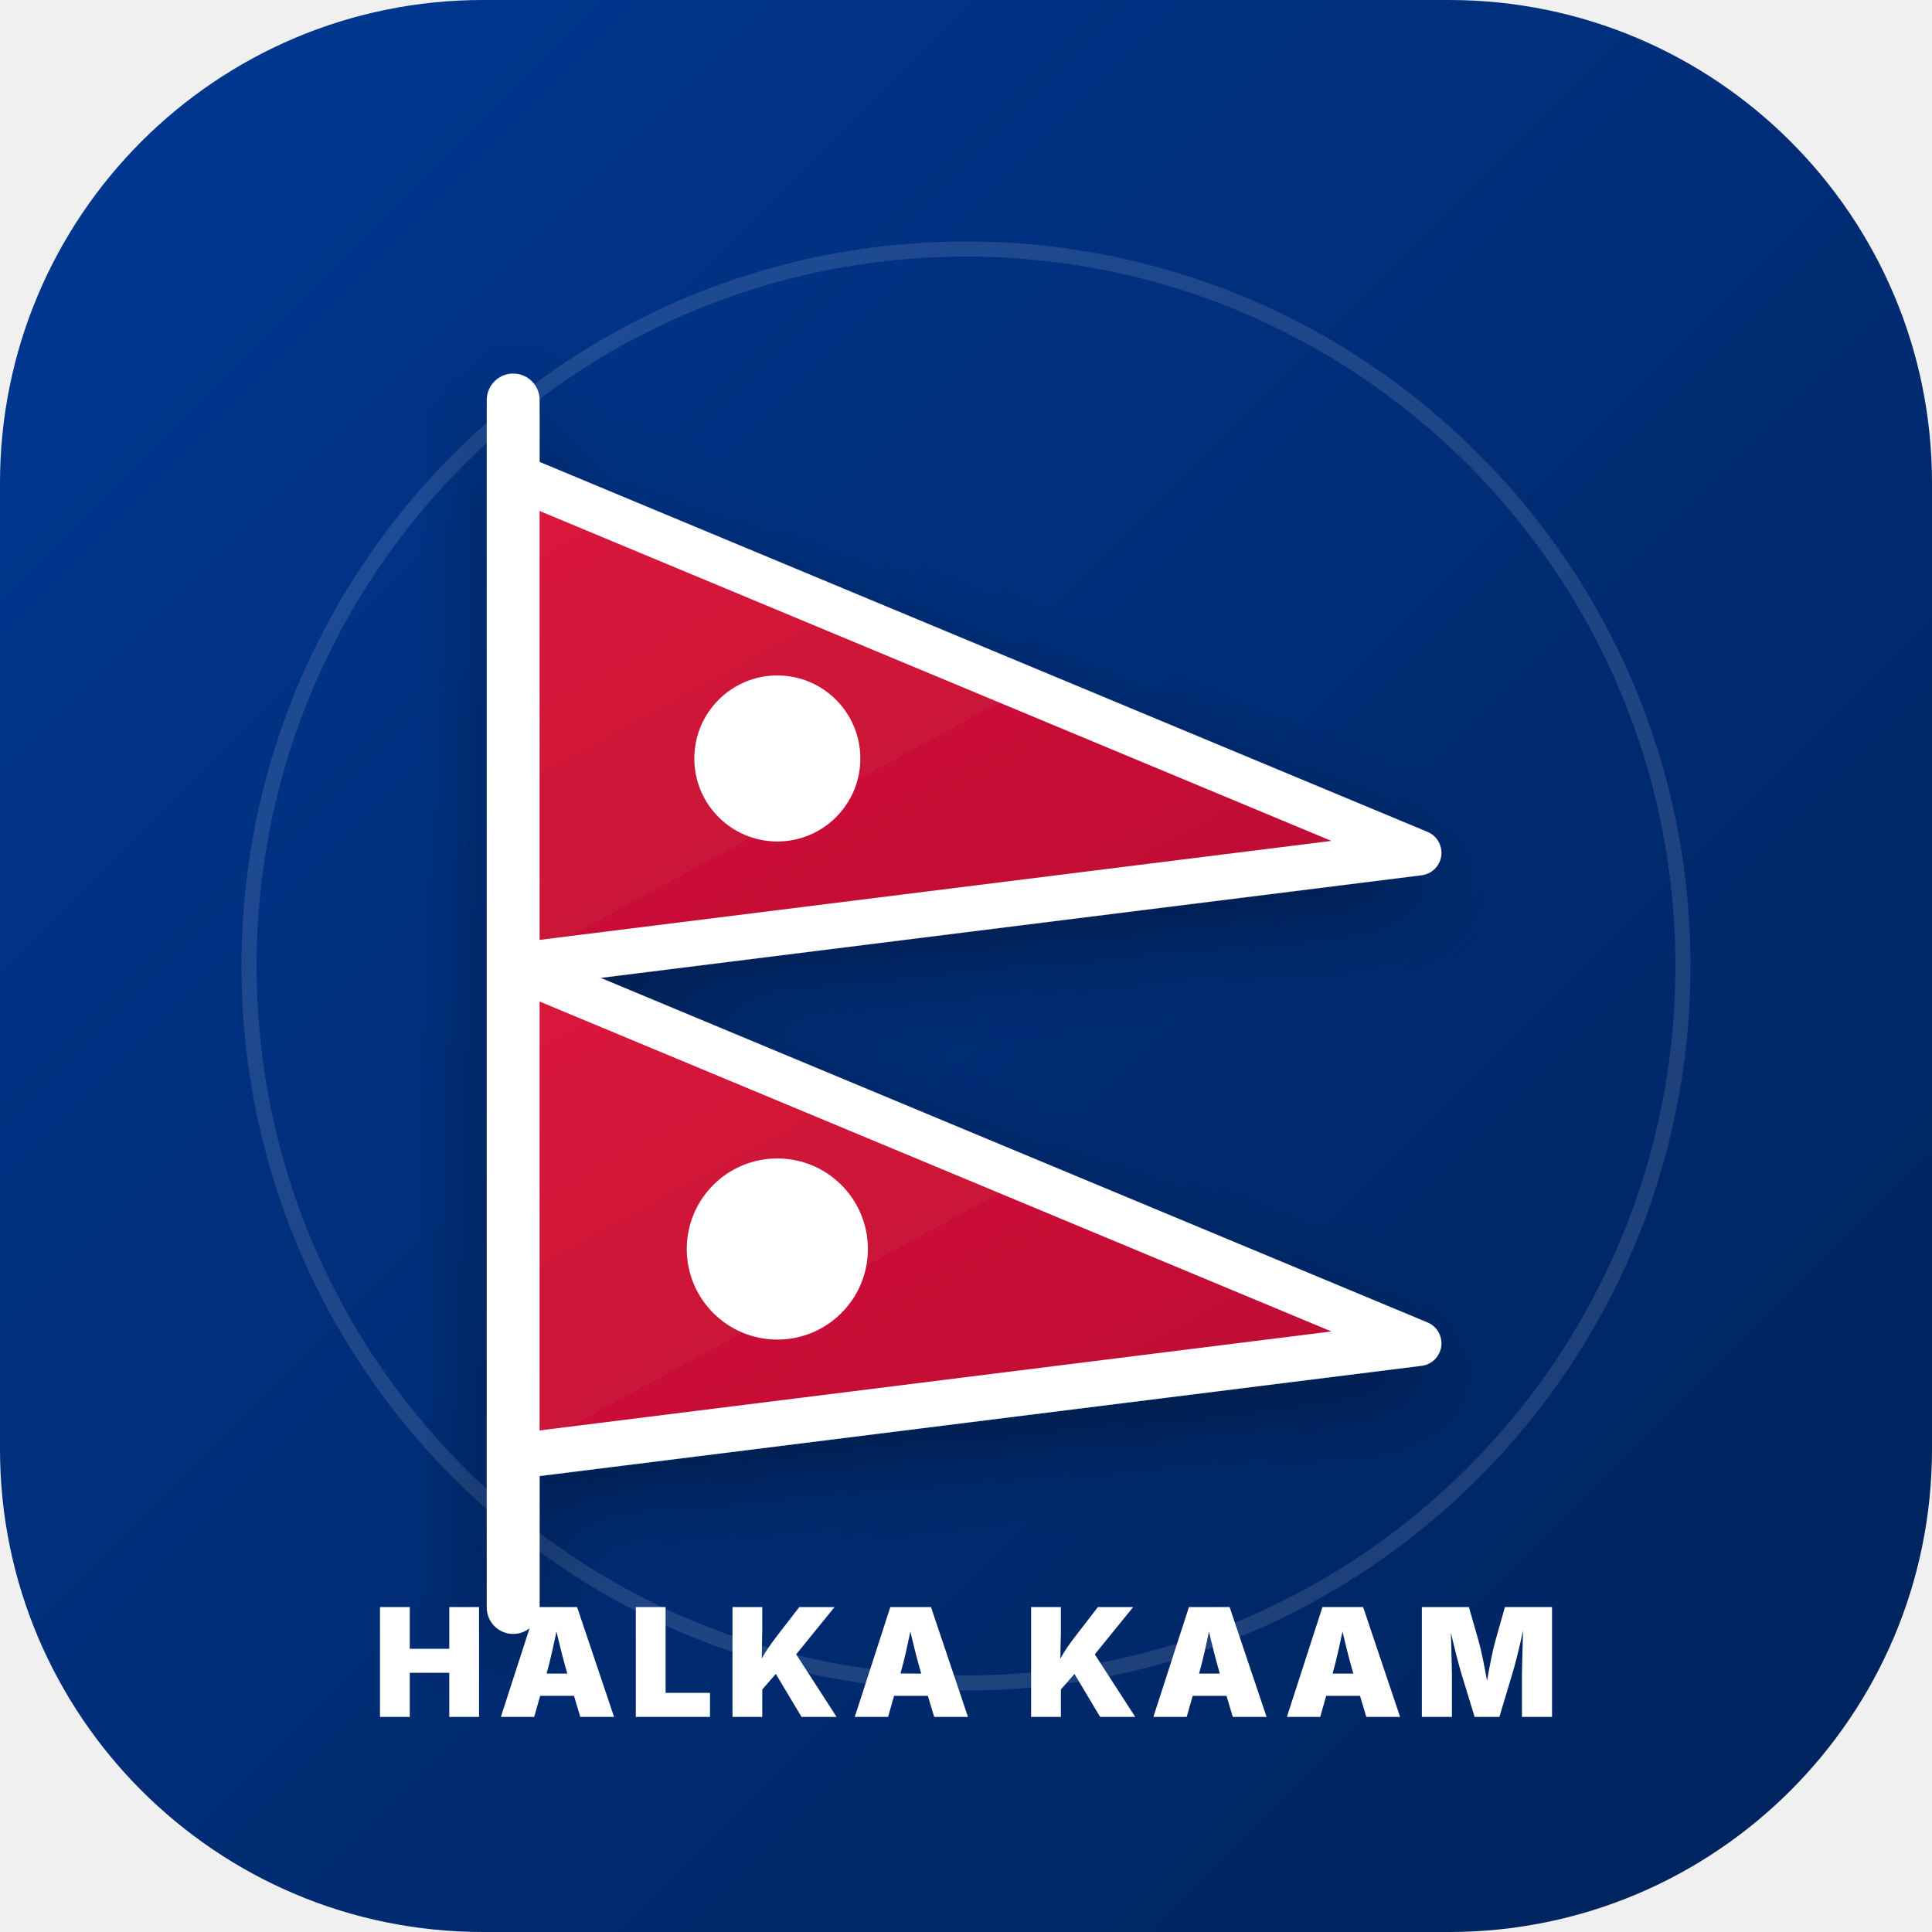
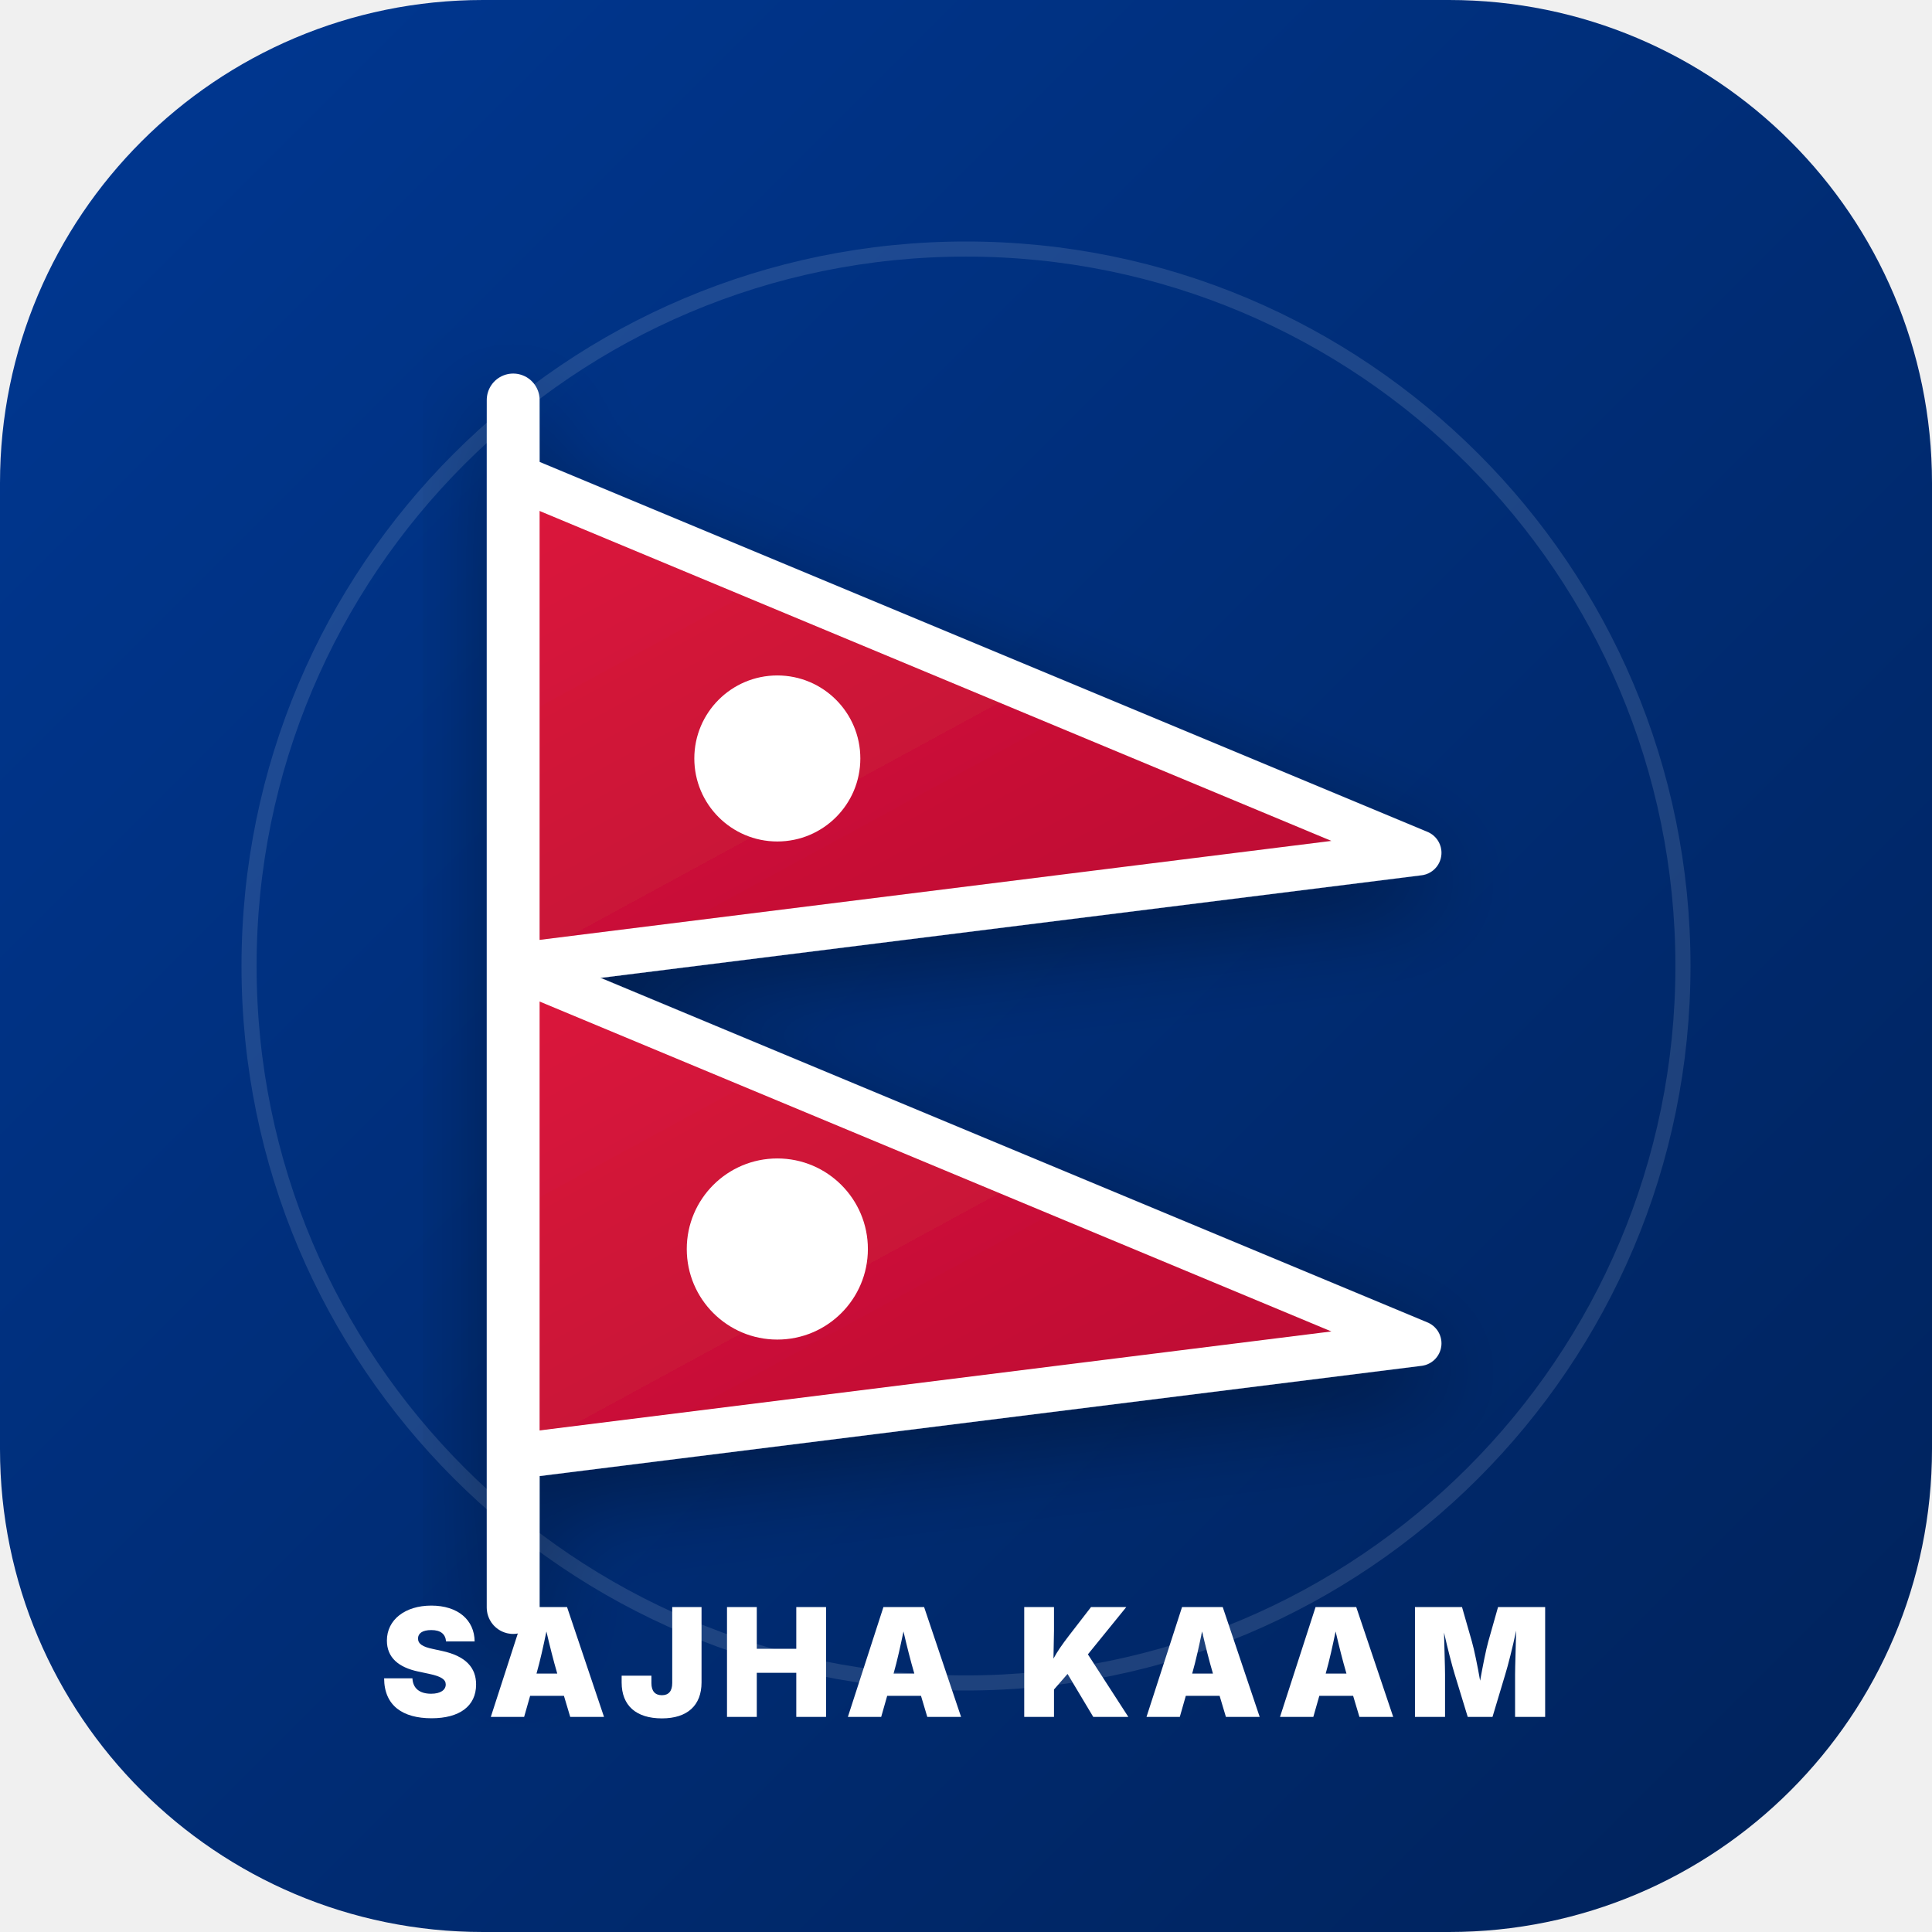
<svg xmlns="http://www.w3.org/2000/svg" viewBox="0 0 512 512" width="512" height="512">
  <defs>
    <linearGradient id="blueGrad" x1="0%" y1="0%" x2="100%" y2="100%">
      <stop offset="0%" stop-color="#003893" />
      <stop offset="100%" stop-color="#00225A" />
    </linearGradient>
    <linearGradient id="redGrad" x1="0%" y1="0%" x2="100%" y2="100%">
      <stop offset="0%" stop-color="#DC143C" />
      <stop offset="100%" stop-color="#B80F32" />
    </linearGradient>
    <filter id="shadow" x="-10%" y="-10%" width="120%" height="120%">
      <feDropShadow dx="0" dy="8" stdDeviation="12" flood-opacity="0.35" />
    </filter>
  </defs>
  <rect width="512" height="512" rx="128" fill="url(#blueGrad)" />
  <circle cx="256" cy="256" r="190" fill="none" stroke="rgba(255, 255, 255, 0.12)" stroke-width="4" />
  <g filter="url(#shadow)" transform="translate(106, 86)">
    <polygon points="30,40 270,140 30,170" fill="url(#redGrad)" stroke="#FFFFFF" stroke-width="12" stroke-linejoin="round" />
    <polygon points="30,170 270,270 30,300" fill="url(#redGrad)" stroke="#FFFFFF" stroke-width="12" stroke-linejoin="round" />
    <line x1="30" y1="20" x2="30" y2="340" stroke="#FFFFFF" stroke-width="14" stroke-linecap="round" />
    <circle cx="100" cy="115" r="22" fill="#FFFFFF" />
    <circle cx="100" cy="245" r="24" fill="#FFFFFF" />
  </g>
-   <text x="256" y="455" text-anchor="middle" font-family="system-ui, -apple-system, sans-serif" font-weight="900" font-size="40" fill="#FFFFFF" letter-spacing="3">HALKA KAAM</text>
+   <text x="256" y="455" text-anchor="middle" font-family="system-ui, -apple-system, sans-serif" font-weight="900" font-size="40" fill="#FFFFFF" letter-spacing="3">SAJHA KAAM</text>
</svg>
